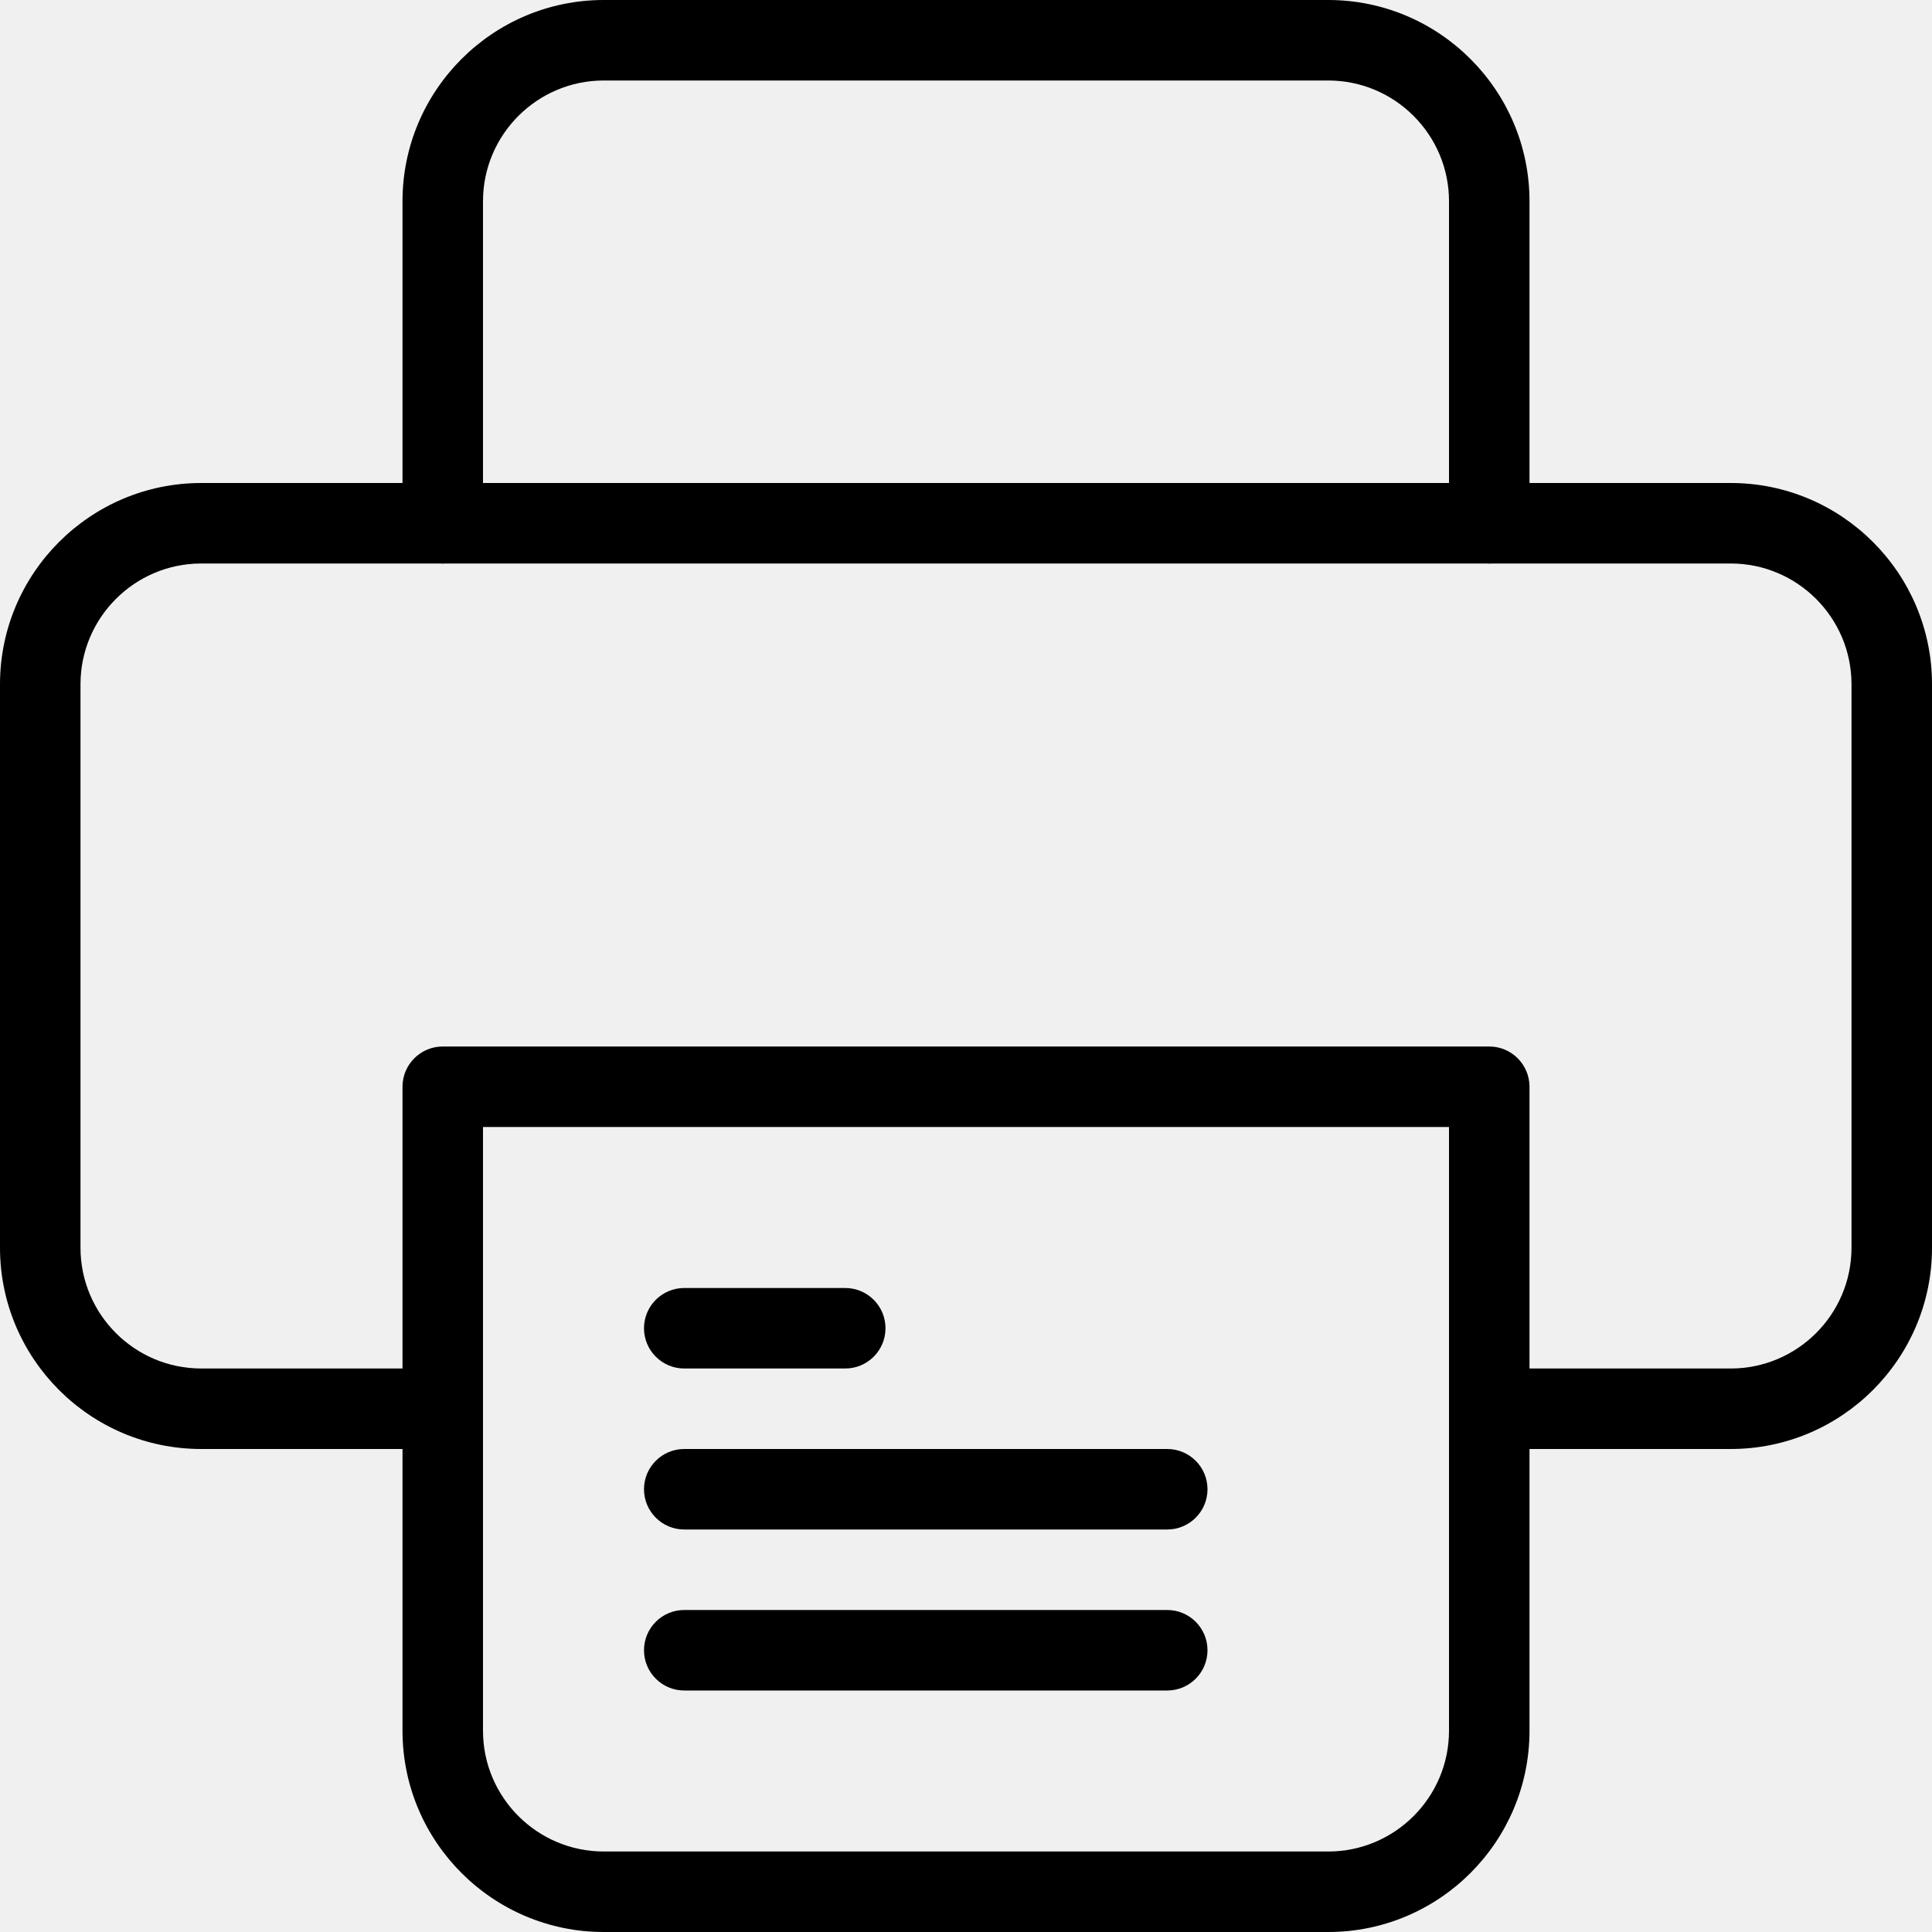
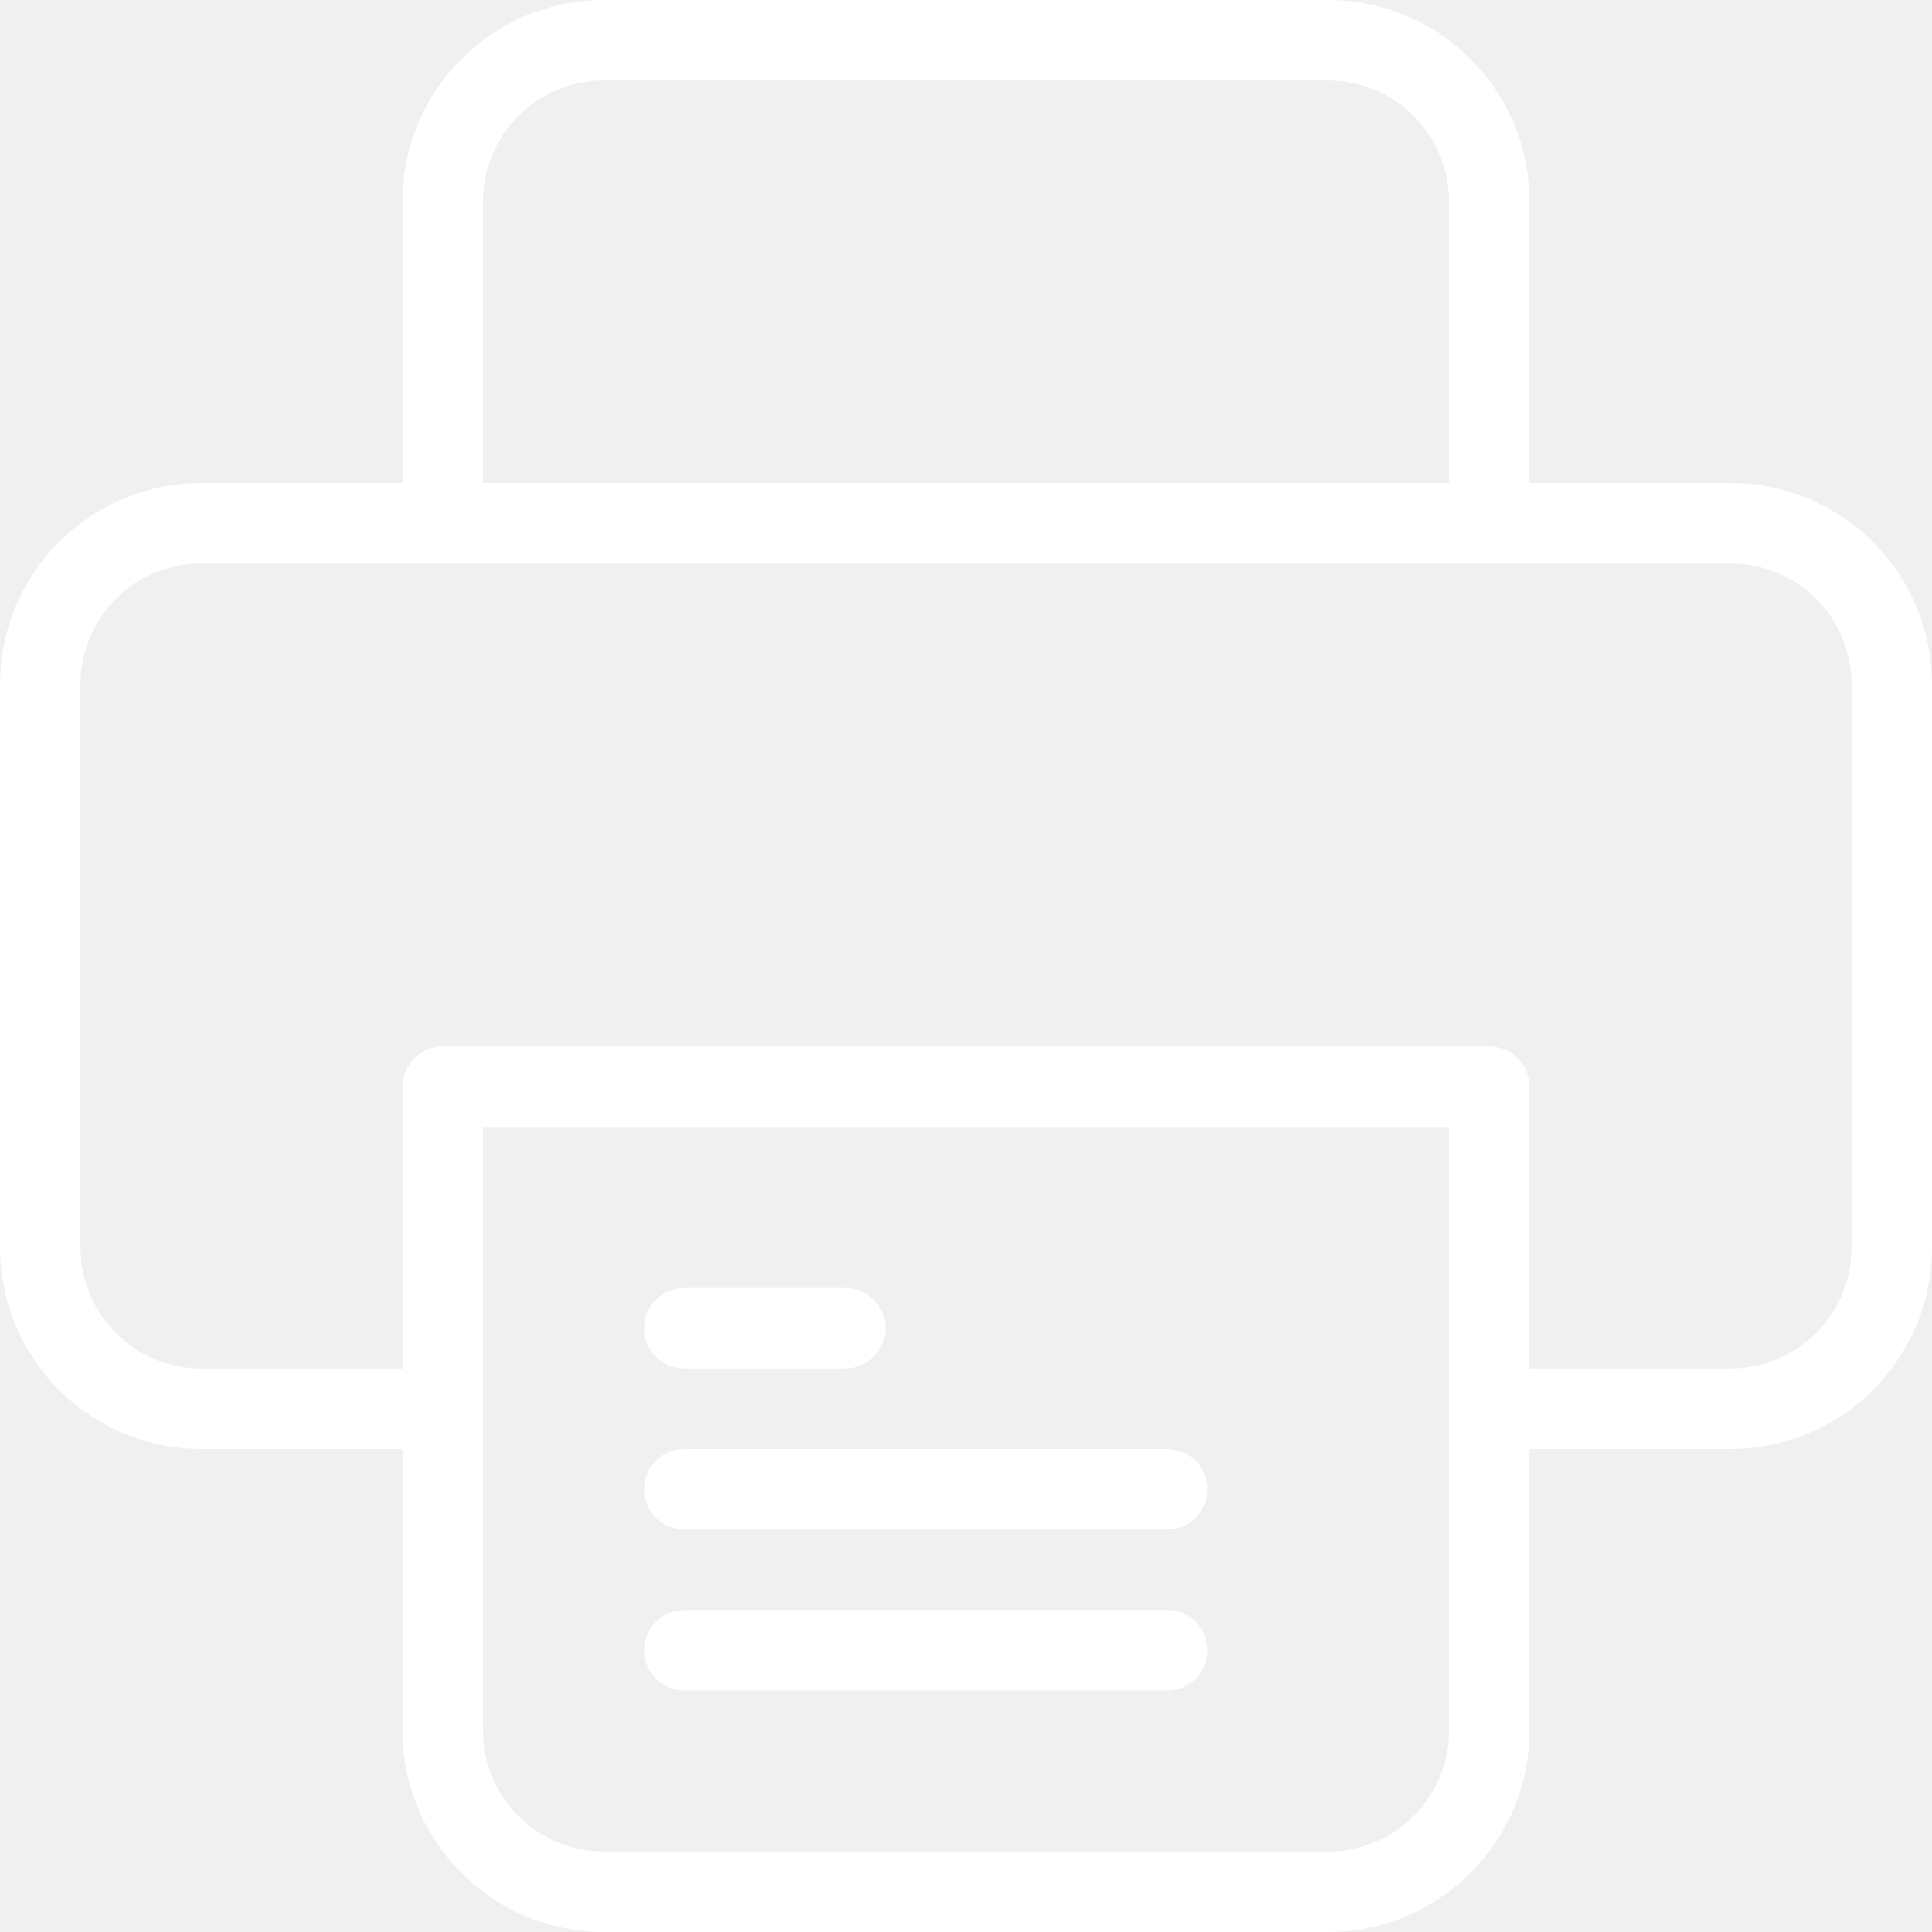
- <svg xmlns="http://www.w3.org/2000/svg" id="_x31__px" enable-background="new 0 0 24 24" height="512" viewBox="0 0 24 24" width="512">
+ <svg xmlns="http://www.w3.org/2000/svg" fill="#fff" id="_x31__px" enable-background="new 0 0 24 24" height="512" viewBox="0 0 24 24" width="512">
  <path d="m21.5 18h-3c-.276 0-.5-.224-.5-.5s.224-.5.5-.5h3c.827 0 1.5-.673 1.5-1.5v-7c0-.827-.673-1.5-1.5-1.5h-19c-.827 0-1.5.673-1.5 1.5v7c0 .827.673 1.5 1.5 1.5h3c.276 0 .5.224.5.5s-.224.5-.5.5h-3c-1.379 0-2.5-1.122-2.5-2.5v-7c0-1.378 1.121-2.5 2.5-2.5h19c1.379 0 2.5 1.122 2.5 2.5v7c0 1.378-1.121 2.5-2.5 2.5z" />
  <path d="m14.5 21h-6c-.276 0-.5-.224-.5-.5s.224-.5.5-.5h6c.276 0 .5.224.5.5s-.224.5-.5.5z" />
  <path d="m14.5 19h-6c-.276 0-.5-.224-.5-.5s.224-.5.5-.5h6c.276 0 .5.224.5.5s-.224.5-.5.5z" />
  <path d="m10.5 17h-2c-.276 0-.5-.224-.5-.5s.224-.5.5-.5h2c.276 0 .5.224.5.5s-.224.5-.5.5z" />
  <path d="m18.5 7c-.276 0-.5-.224-.5-.5v-4c0-.827-.673-1.5-1.5-1.5h-9c-.827 0-1.5.673-1.5 1.5v4c0 .276-.224.5-.5.5s-.5-.224-.5-.5v-4c0-1.378 1.121-2.5 2.5-2.5h9c1.379 0 2.5 1.122 2.5 2.5v4c0 .276-.224.5-.5.5z" />
  <path d="m16.5 24h-9c-1.379 0-2.5-1.122-2.5-2.5v-8c0-.276.224-.5.5-.5h13c.276 0 .5.224.5.5v8c0 1.378-1.121 2.5-2.5 2.5zm-10.5-10v7.5c0 .827.673 1.5 1.5 1.5h9c.827 0 1.5-.673 1.5-1.5v-7.5z" />
</svg>
